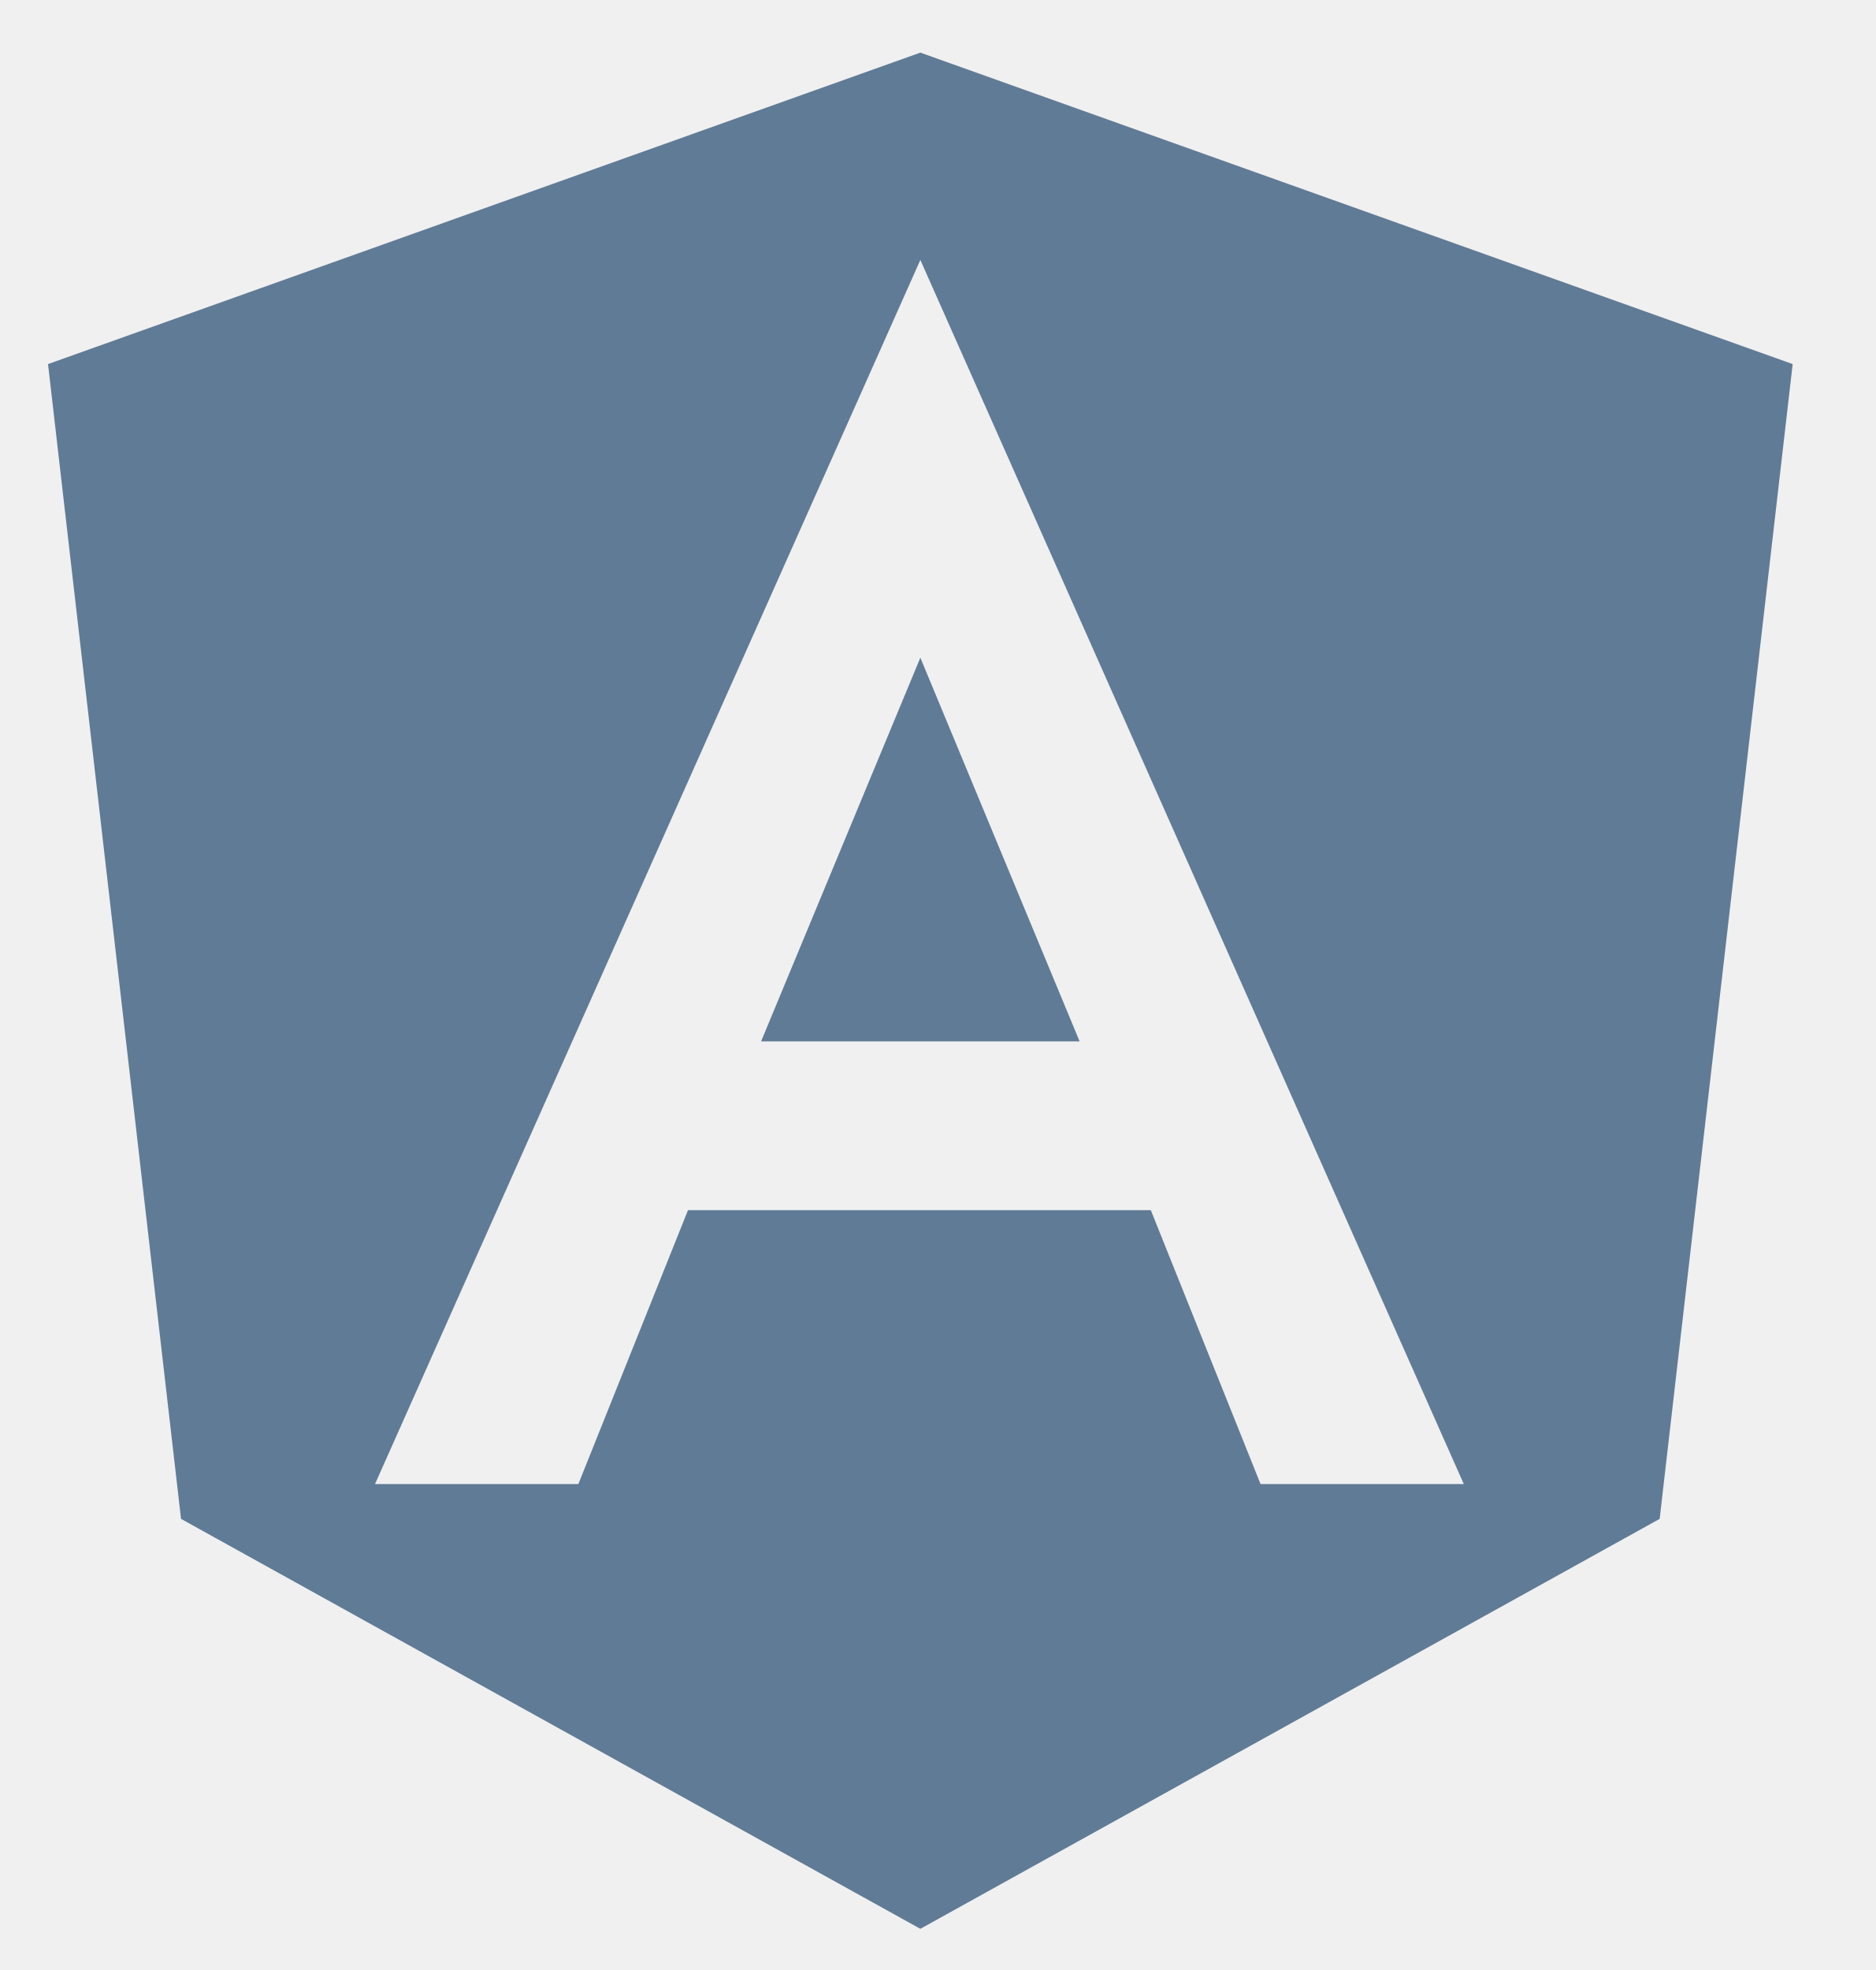
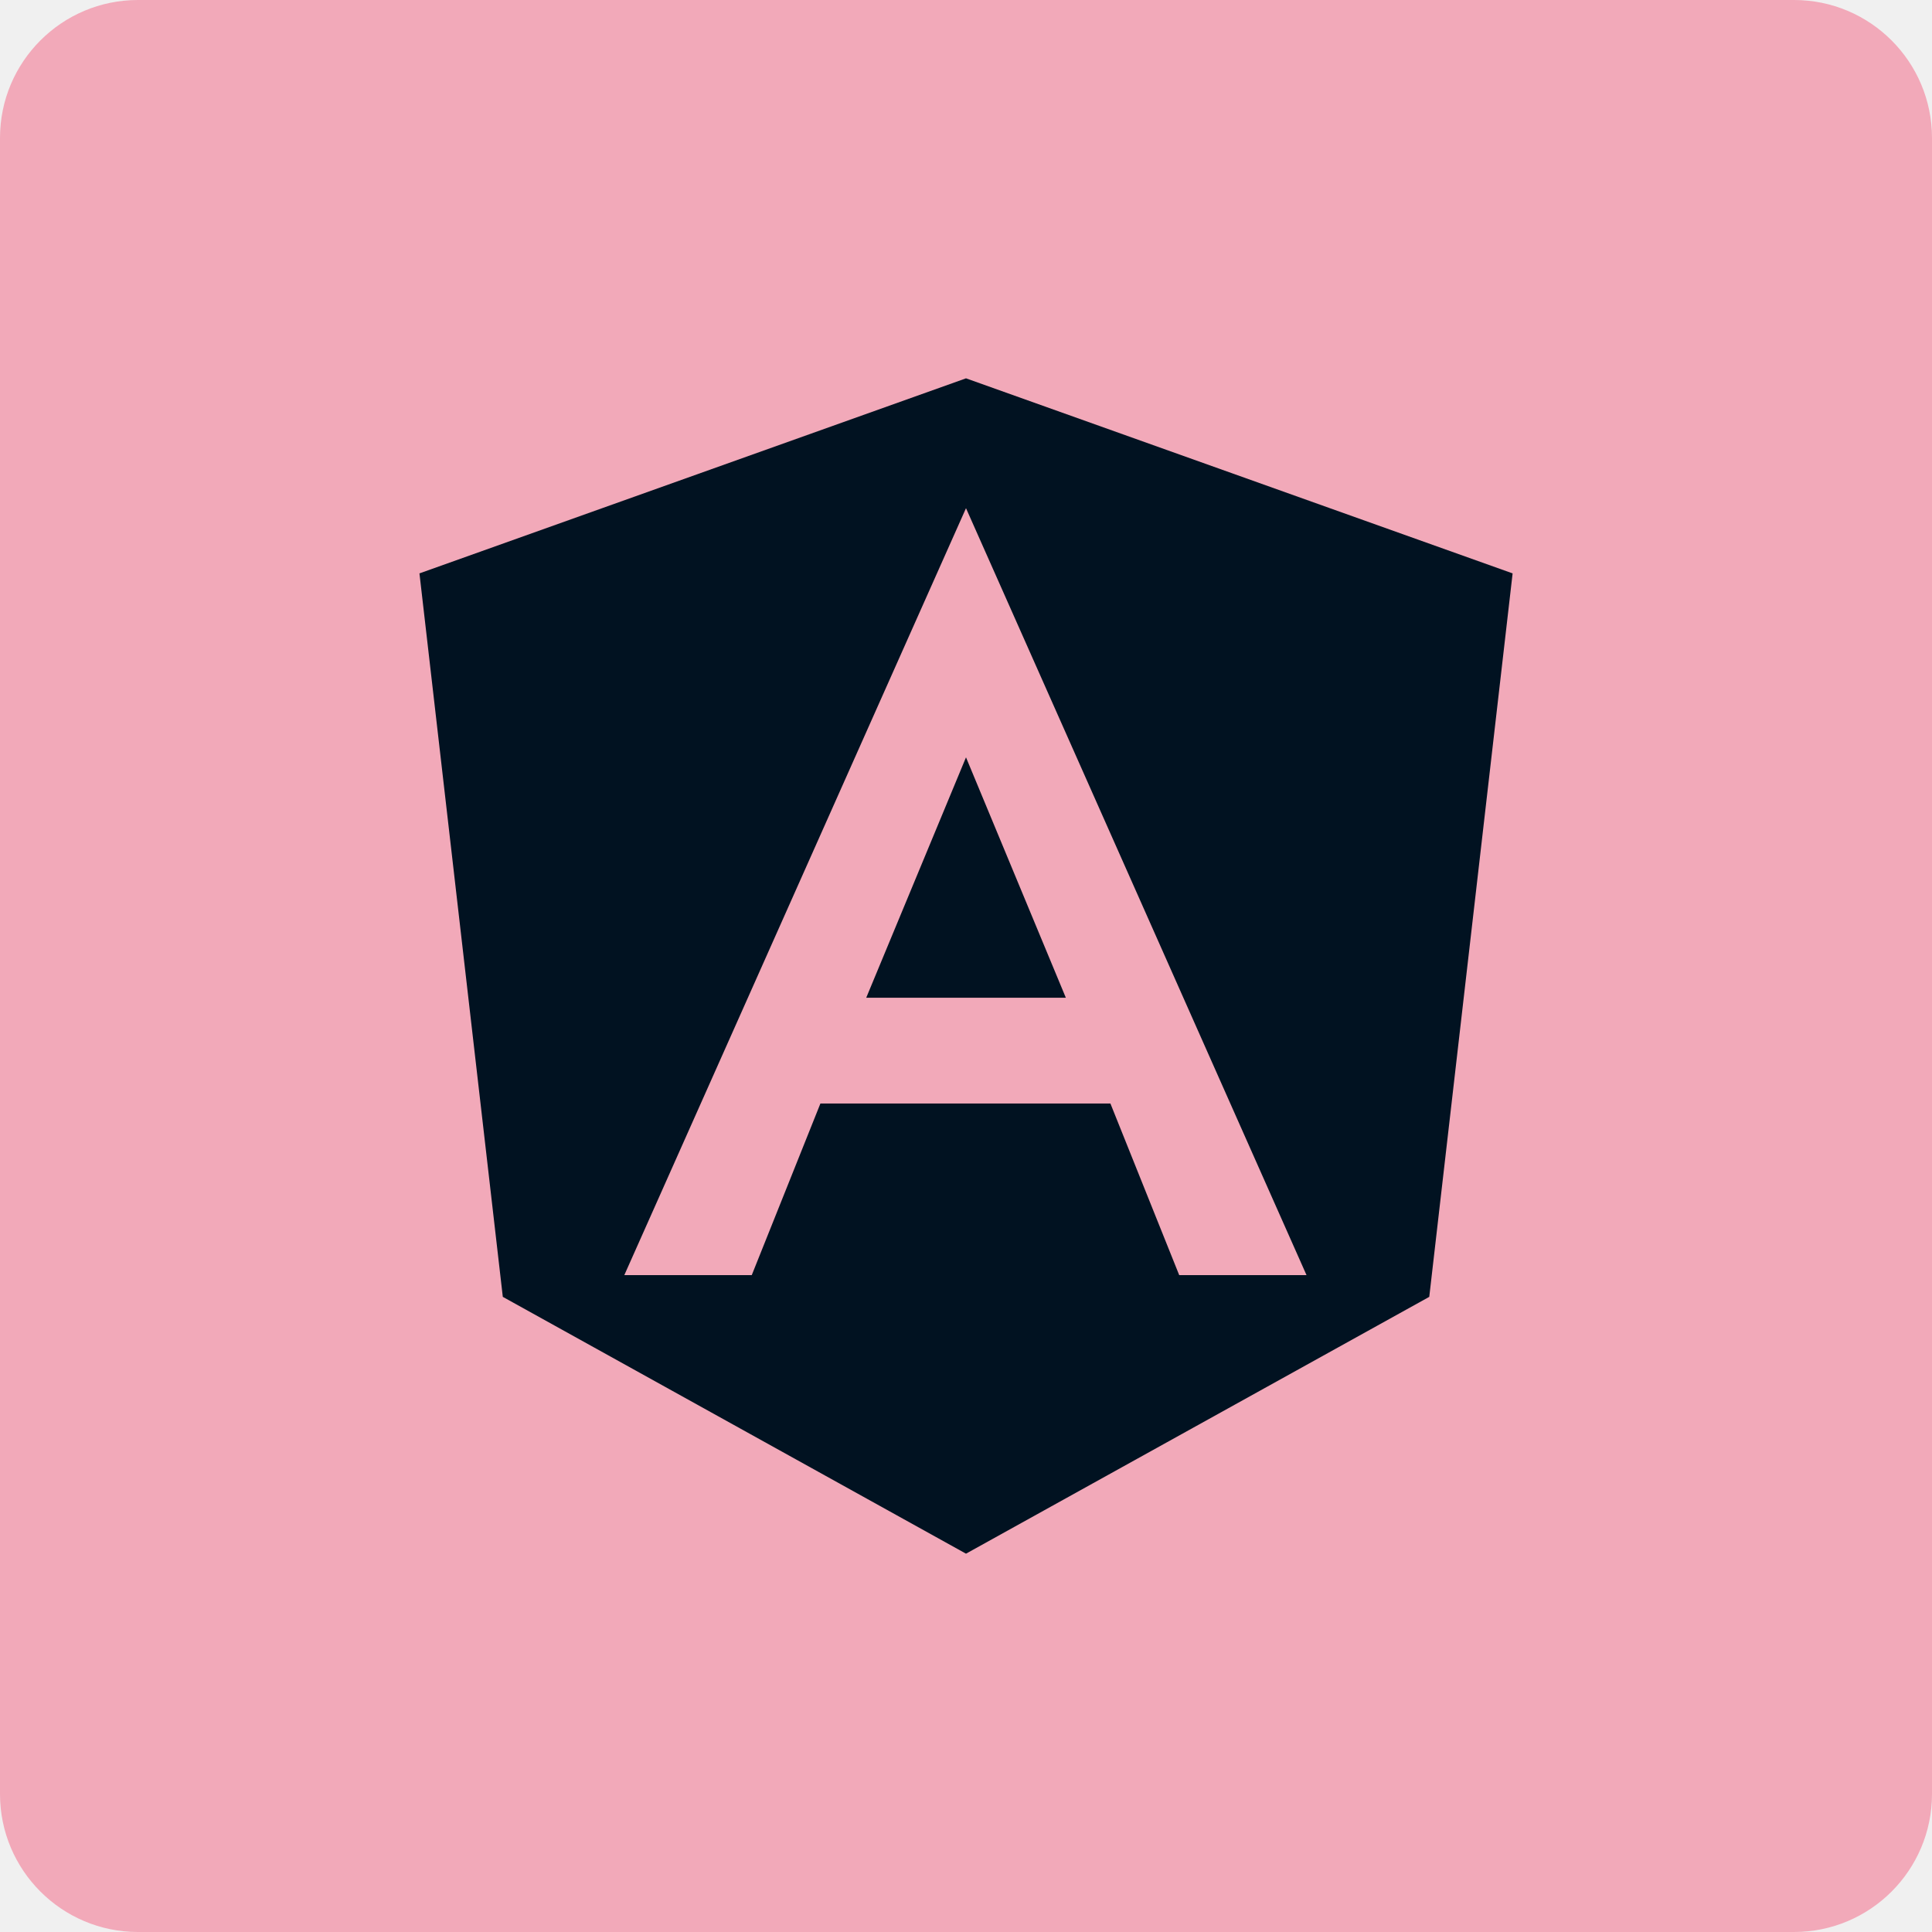
- <svg xmlns="http://www.w3.org/2000/svg" width="20" height="21" viewBox="0 0 20 21">
-   <path d="M9.812 0.561L19.112 3.881L17.694 16.191L9.812 20.561L1.93 16.191L0.512 3.881L9.812 0.561ZM9.812 2.771L3.998 15.82H6.166L7.335 12.9H12.269L13.439 15.82H15.606L9.812 2.771ZM11.51 11.101H8.114L9.812 7.011L11.51 11.101Z" fill="#607B96" />
+ <svg xmlns="http://www.w3.org/2000/svg" width="28" height="28" viewBox="0 0 28 28" fill="none">
+   <rect width="28" height="28" rx="2" fill="#F2A9B9" />
+   <g clip-path="url(#clip0_3054_915)">
+     <path d="M14 5.483L21.922 8.31L20.714 18.795L14 22.517L7.287 18.795L6.079 8.31L14 5.483ZM14 7.365L9.048 18.48H10.895L11.89 15.993H16.093L17.09 18.48H18.935L14 7.365ZM15.447 14.46H12.554L14 10.976L15.447 14.46Z" fill="#011221" />
+   </g>
+   <defs>
+     <clipPath id="clip0_3054_915">
+       <rect width="20.442" height="20.442" fill="white" transform="translate(3.7793 3.77911)" />
+     </clipPath>
+   </defs>
</svg>
